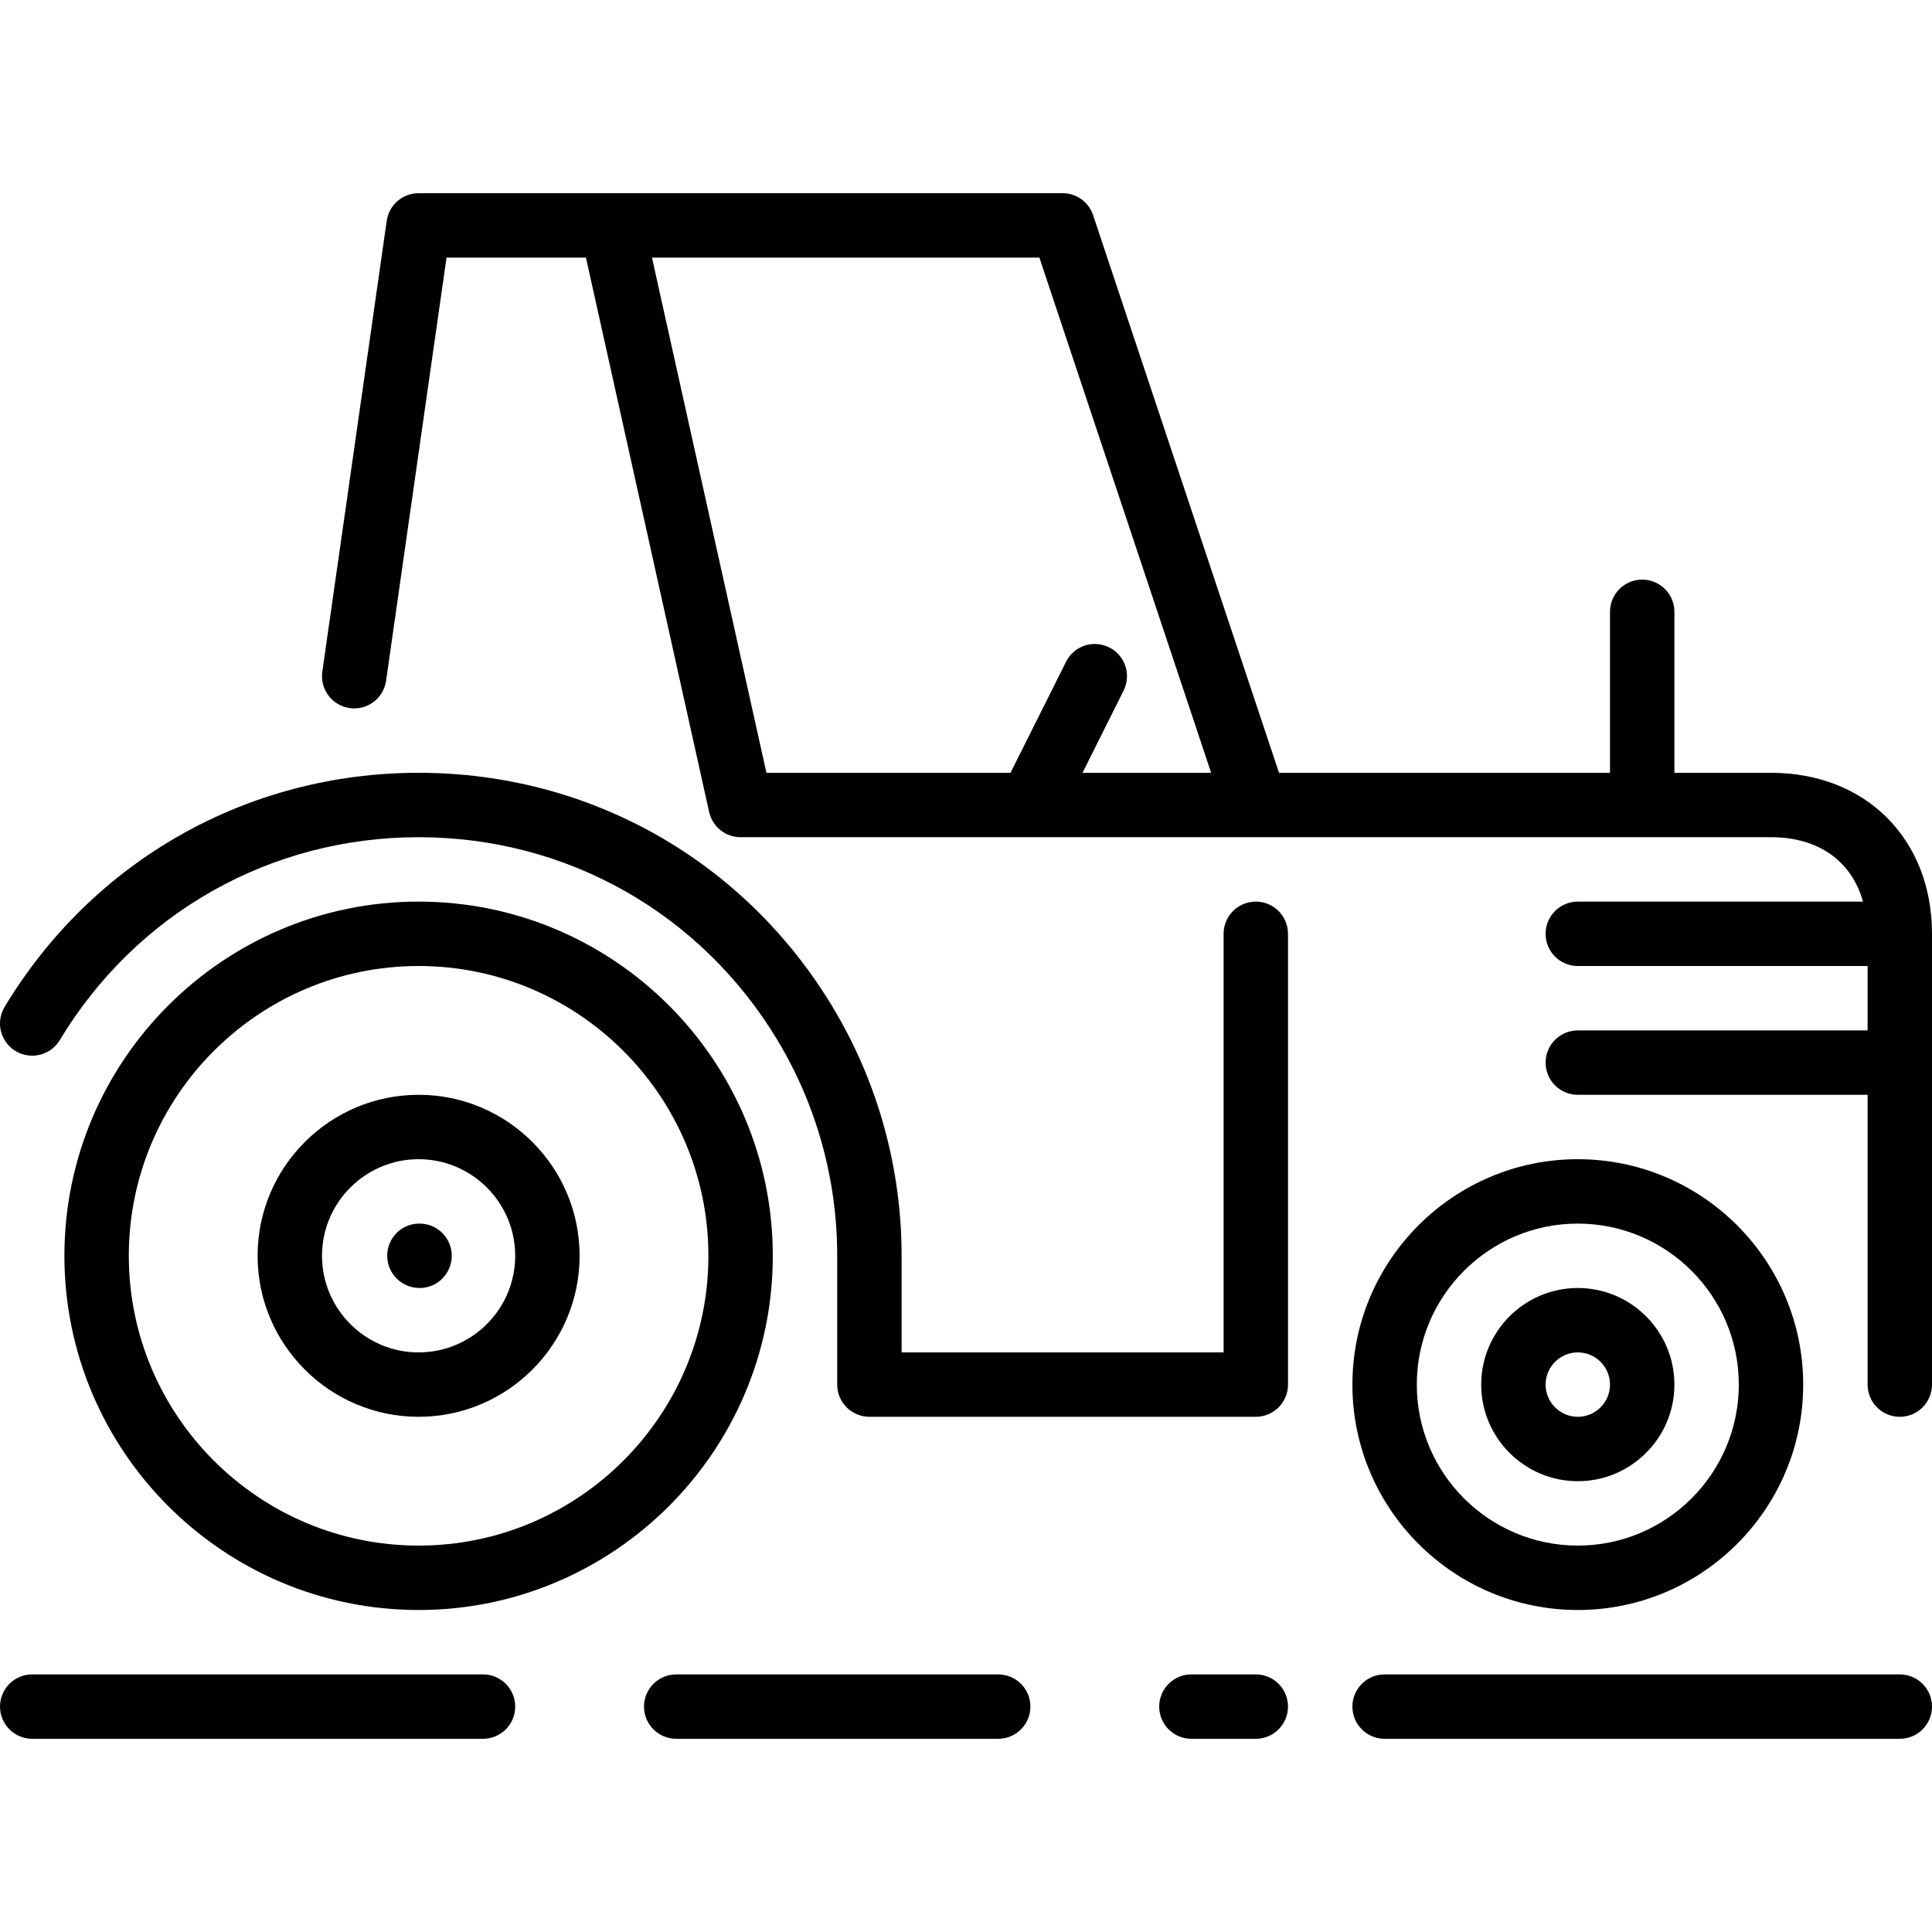
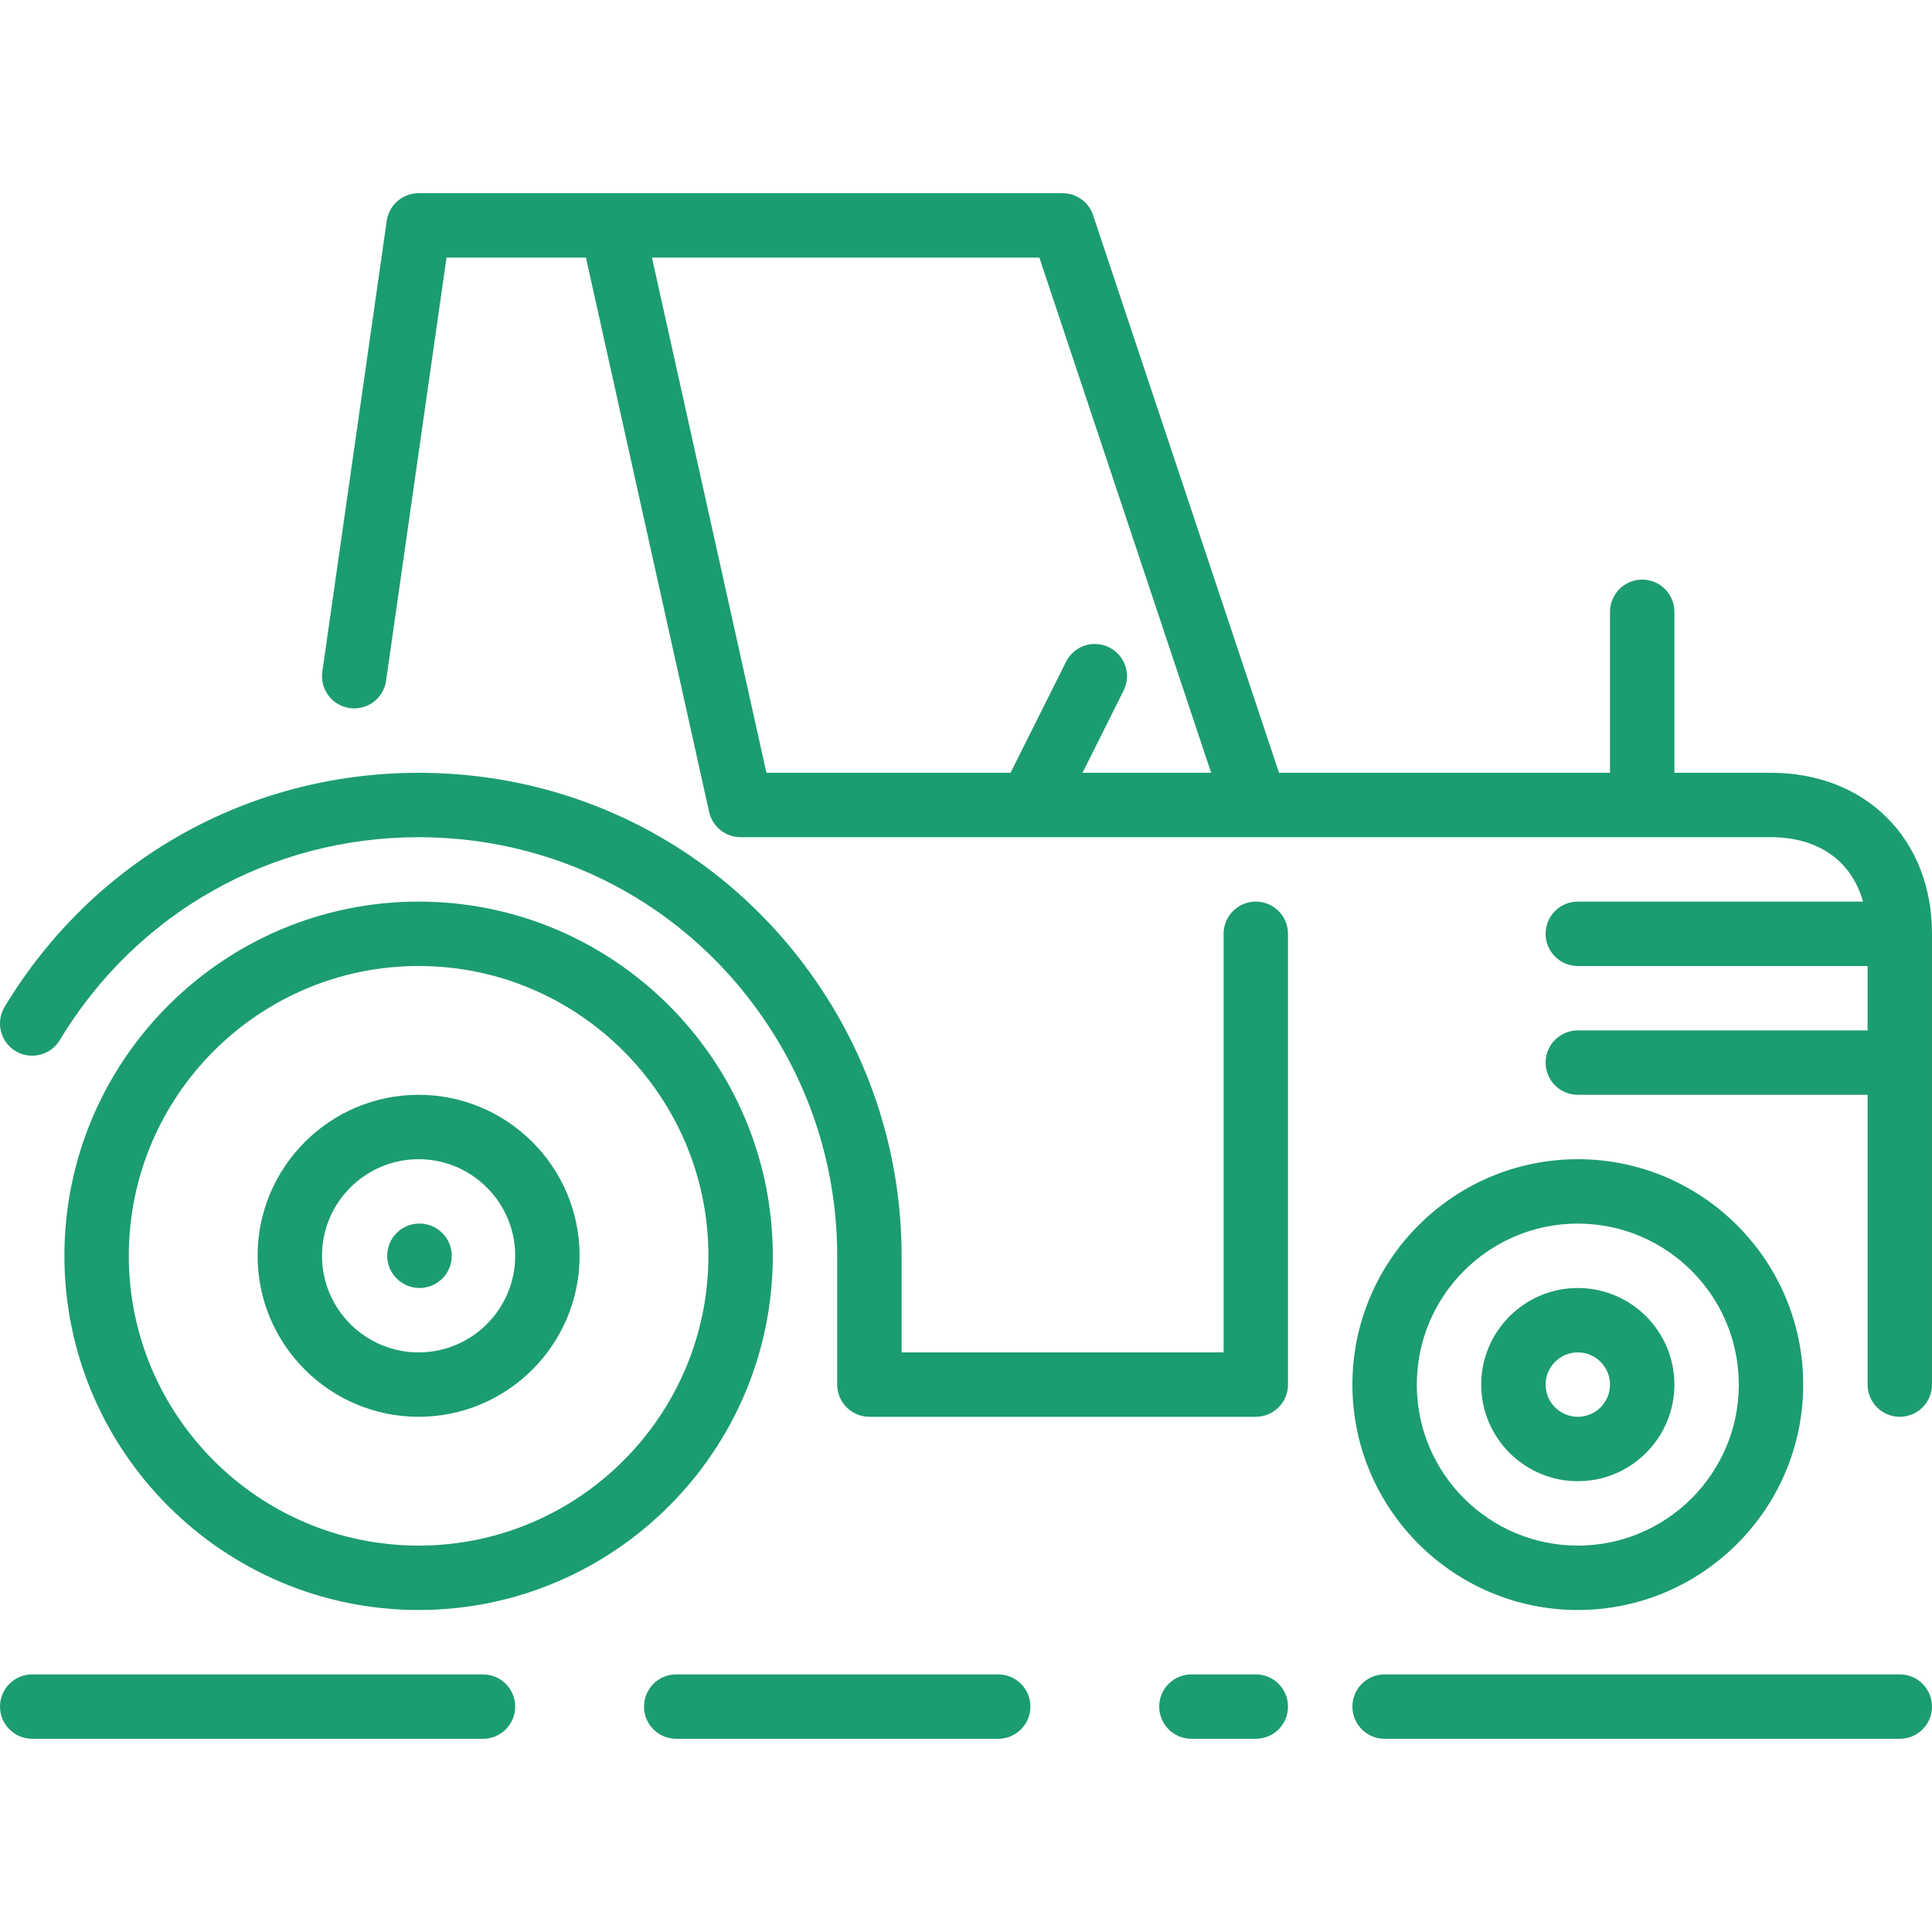
- <svg xmlns="http://www.w3.org/2000/svg" version="1.1" id="Layer_1" x="0px" y="0px" viewBox="0 0 512.001 512.001" style="enable-background:new 0 0 512.001 512.001;" xml:space="preserve">
+ <svg xmlns="http://www.w3.org/2000/svg" version="1.1" id="Layer_1" x="0px" y="0px" viewBox="0 0 512.001 512.001" style="enable-background:new 0 0 512.001 512.001;" xml:space="preserve" fill="#1C9C73">
  <g>
    <g>
      <g>
        <path d="M264.535,443.734h-85.333c-4.719,0-8.533,3.823-8.533,8.533s3.814,8.533,8.533,8.533h85.333     c4.719,0,8.533-3.823,8.533-8.533S269.254,443.734,264.535,443.734z" />
        <path d="M204.801,332.801c0-51.755-42.112-93.867-93.867-93.867c-51.755,0-93.867,42.112-93.867,93.867     s42.112,93.867,93.867,93.867C162.689,426.667,204.801,384.555,204.801,332.801z M34.135,332.801c0-42.342,34.449-76.8,76.8-76.8     c42.351,0,76.8,34.458,76.8,76.8s-34.449,76.8-76.8,76.8C68.584,409.601,34.135,375.143,34.135,332.801z" />
        <path d="M128.001,443.734H8.535c-4.719,0-8.533,3.823-8.533,8.533s3.814,8.533,8.533,8.533h119.467     c4.719,0,8.533-3.823,8.533-8.533S132.72,443.734,128.001,443.734z" />
        <path d="M119.724,332.801c0-4.71-3.823-8.533-8.533-8.533h-0.094c-4.702,0-8.482,3.823-8.482,8.533s3.857,8.533,8.576,8.533     C115.901,341.334,119.724,337.511,119.724,332.801z" />
        <path d="M153.601,332.801c0-23.526-19.14-42.667-42.667-42.667c-23.526,0-42.667,19.14-42.667,42.667     c0,23.526,19.14,42.667,42.667,42.667C134.461,375.467,153.601,356.327,153.601,332.801z M85.335,332.801     c0-14.114,11.486-25.6,25.6-25.6c14.114,0,25.6,11.486,25.6,25.6s-11.486,25.6-25.6,25.6     C96.821,358.401,85.335,346.915,85.335,332.801z" />
        <path d="M418.135,426.667c32.93,0,59.733-26.795,59.733-59.733c0-32.939-26.803-59.733-59.733-59.733     c-32.93,0-59.733,26.795-59.733,59.733C358.401,399.873,385.205,426.667,418.135,426.667z M418.135,324.267     c23.526,0,42.667,19.14,42.667,42.667c0,23.526-19.14,42.667-42.667,42.667c-23.526,0-42.667-19.14-42.667-42.667     C375.468,343.408,394.608,324.267,418.135,324.267z" />
        <path d="M418.135,392.534c14.114,0,25.6-11.486,25.6-25.6s-11.486-25.6-25.6-25.6c-14.114,0-25.6,11.486-25.6,25.6     S404.021,392.534,418.135,392.534z M418.135,358.401c4.71,0,8.533,3.831,8.533,8.533c0,4.702-3.823,8.533-8.533,8.533     c-4.71,0-8.533-3.831-8.533-8.533C409.601,362.232,413.424,358.401,418.135,358.401z" />
        <path d="M469.335,204.801h-25.6v-42.667c0-4.71-3.814-8.533-8.533-8.533s-8.533,3.823-8.533,8.533v42.667h-87.714L289.691,57.037     c-1.161-3.49-4.412-5.837-8.09-5.837H110.935c-4.25,0-7.851,3.123-8.448,7.322L85.42,177.989     c-0.666,4.668,2.569,8.994,7.236,9.66c4.685,0.666,8.994-2.569,9.66-7.236l16.017-112.145h36.949l32.648,146.918     c0.879,3.9,4.335,6.682,8.337,6.682h273.067c12.68,0,21.402,6.4,24.38,17.067h-75.58c-4.719,0-8.533,3.823-8.533,8.533     s3.814,8.533,8.533,8.533h76.8v17.067h-76.8c-4.719,0-8.533,3.823-8.533,8.533s3.814,8.533,8.533,8.533h76.8v76.8     c0,4.71,3.814,8.533,8.533,8.533s8.533-3.823,8.533-8.533V247.467C512.001,222.345,494.457,204.801,469.335,204.801z      M286.875,204.801l10.889-21.786c2.116-4.216,0.401-9.344-3.814-11.452c-4.224-2.108-9.336-0.401-11.443,3.823l-14.711,29.414     h-64.683L172.776,68.267h102.673l45.517,136.533H286.875z" />
        <path d="M503.468,443.734H366.935c-4.719,0-8.533,3.823-8.533,8.533s3.814,8.533,8.533,8.533h136.533     c4.719,0,8.533-3.823,8.533-8.533S508.187,443.734,503.468,443.734z" />
        <path d="M332.801,443.734h-17.067c-4.719,0-8.533,3.823-8.533,8.533s3.814,8.533,8.533,8.533h17.067     c4.719,0,8.533-3.823,8.533-8.533S337.52,443.734,332.801,443.734z" />
        <path d="M332.801,238.934c-4.719,0-8.533,3.823-8.533,8.533v110.933h-85.333v-25.6c0-23.296-6.323-46.106-18.295-65.971     c-23.398-38.835-64.401-62.029-109.705-62.029S24.629,227.994,1.23,266.829c-2.44,4.045-1.135,9.284,2.901,11.716     c4.028,2.432,9.276,1.126,11.708-2.901c20.284-33.673,55.834-53.777,95.095-53.777c39.262,0,74.812,20.105,95.096,53.777     c10.359,17.195,15.838,36.966,15.838,57.156v34.133c0,4.71,3.814,8.533,8.533,8.533h102.4c4.719,0,8.533-3.823,8.533-8.533     V247.467C341.335,242.757,337.52,238.934,332.801,238.934z" />
      </g>
    </g>
  </g>
  <g>
</g>
  <g>
</g>
  <g>
</g>
  <g>
</g>
  <g>
</g>
  <g>
</g>
  <g>
</g>
  <g>
</g>
  <g>
</g>
  <g>
</g>
  <g>
</g>
  <g>
</g>
  <g>
</g>
  <g>
</g>
  <g>
</g>
</svg>
